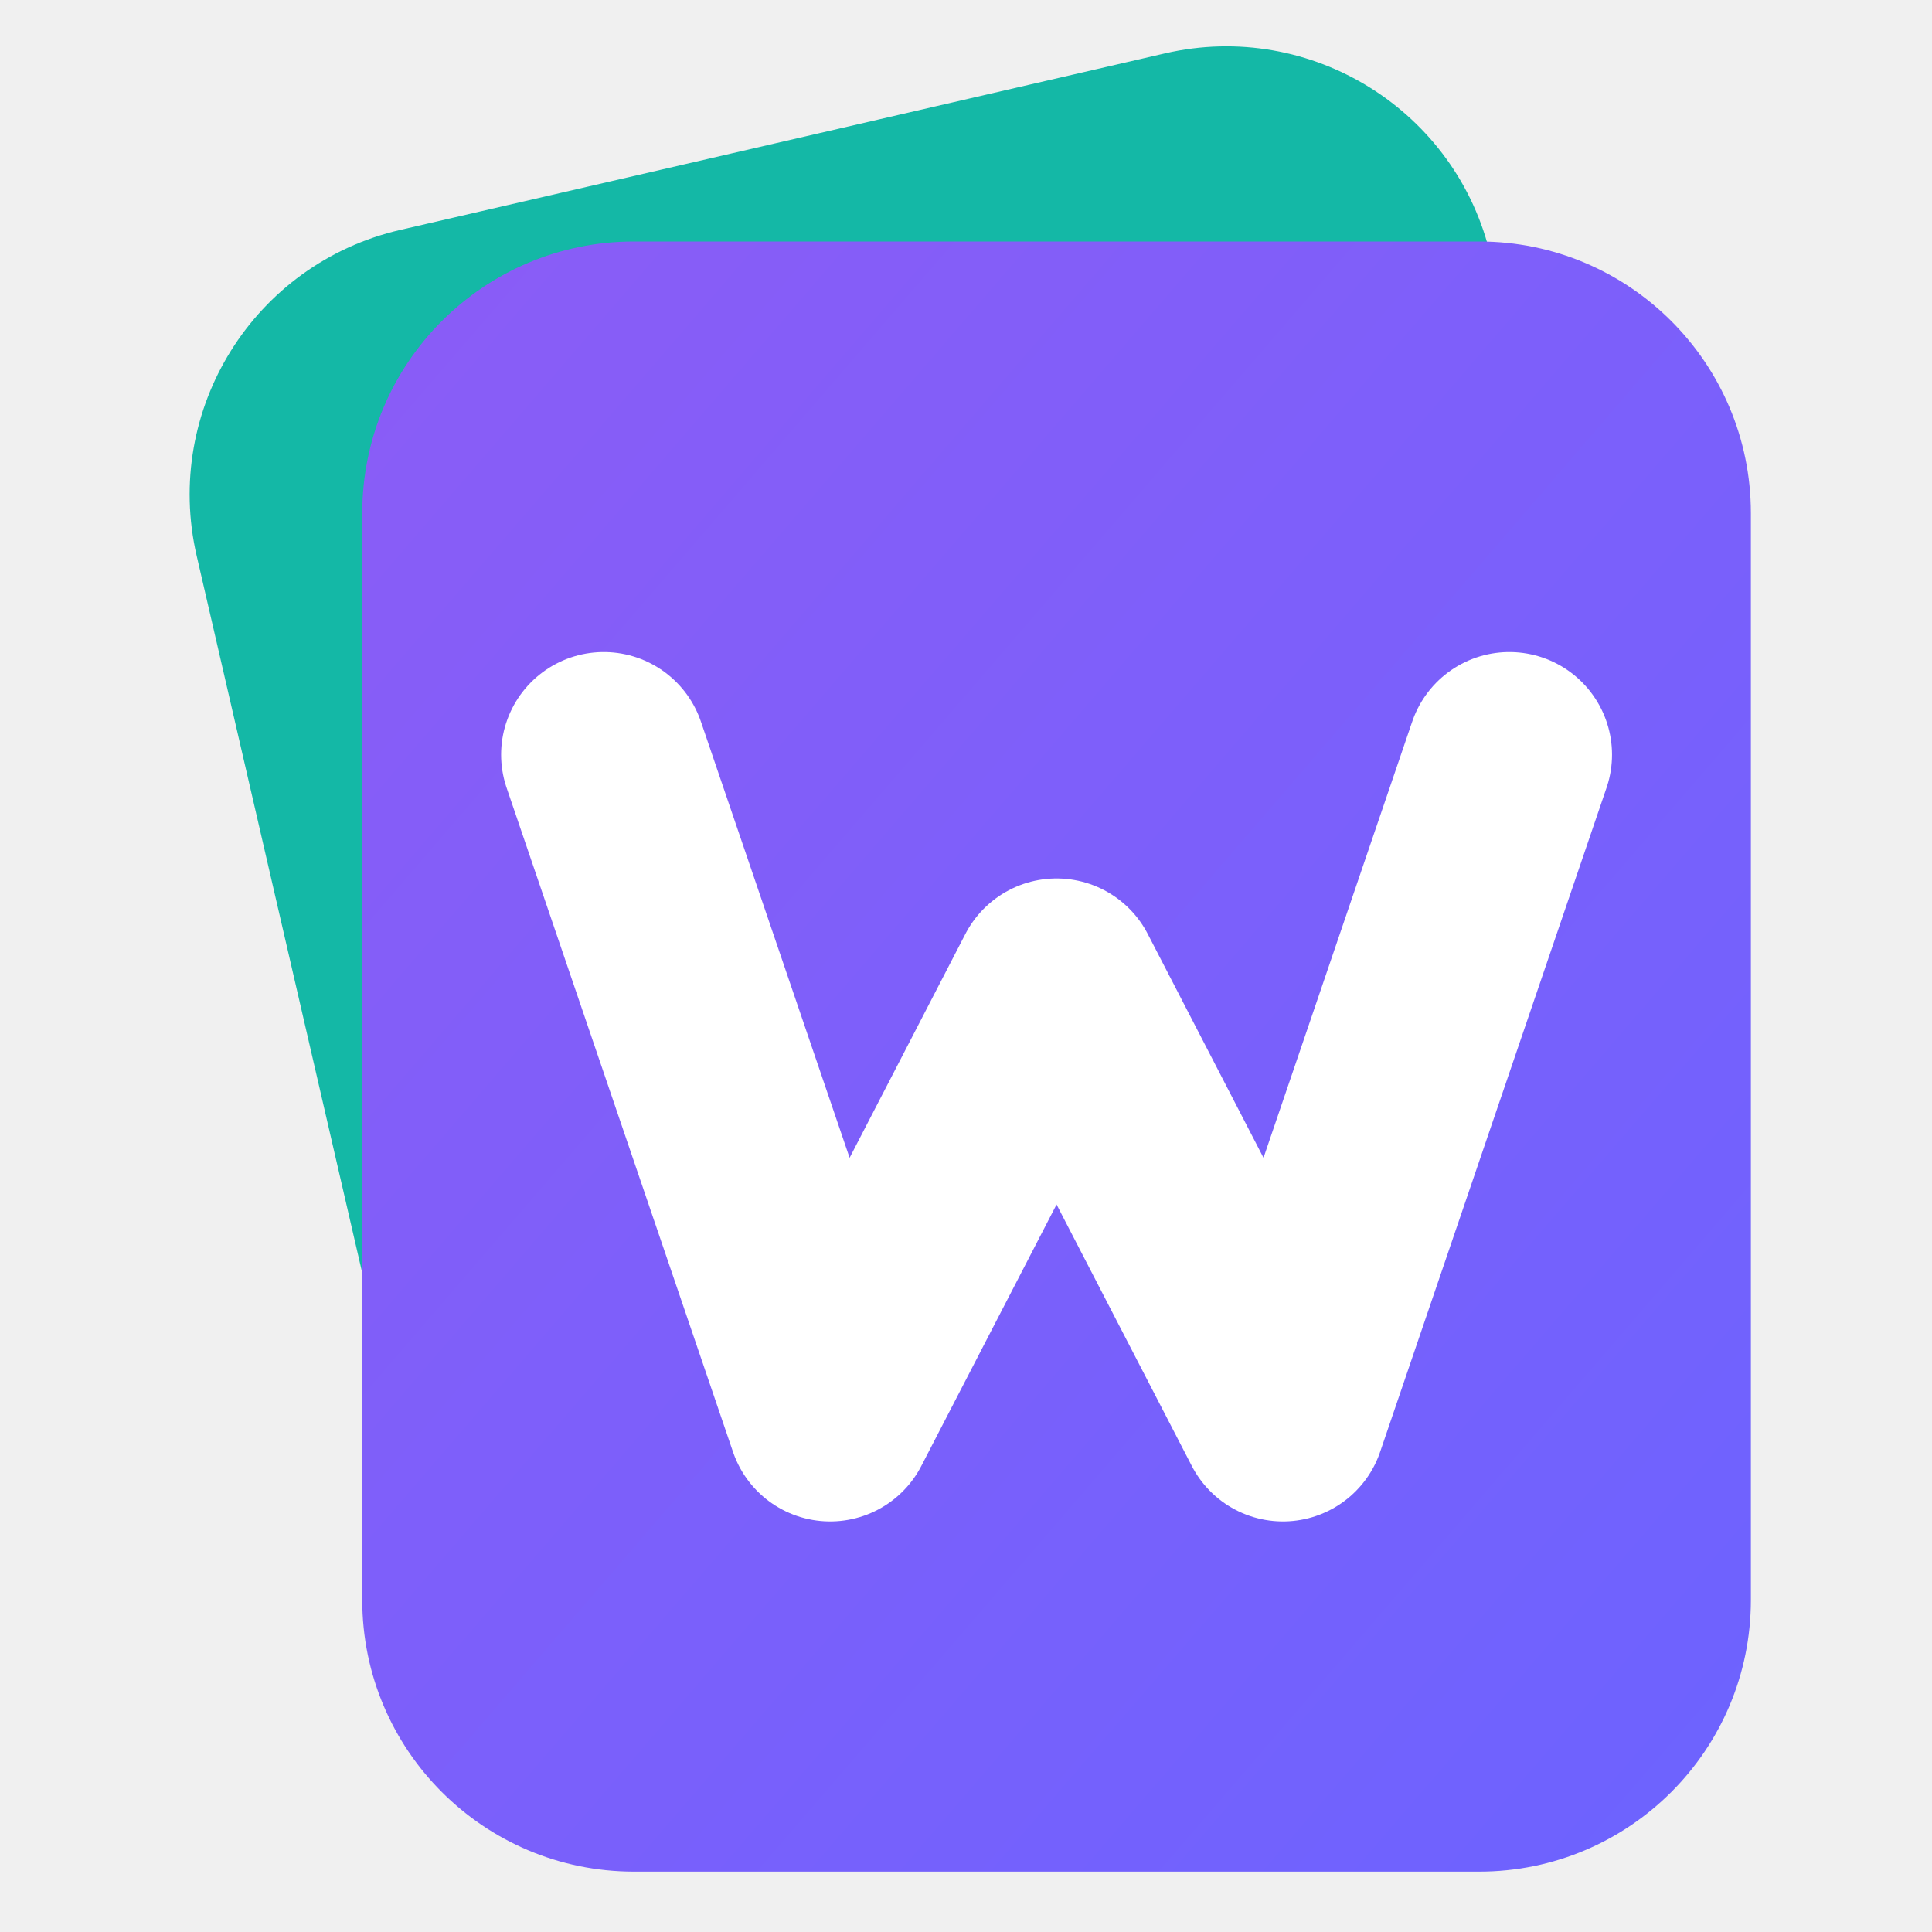
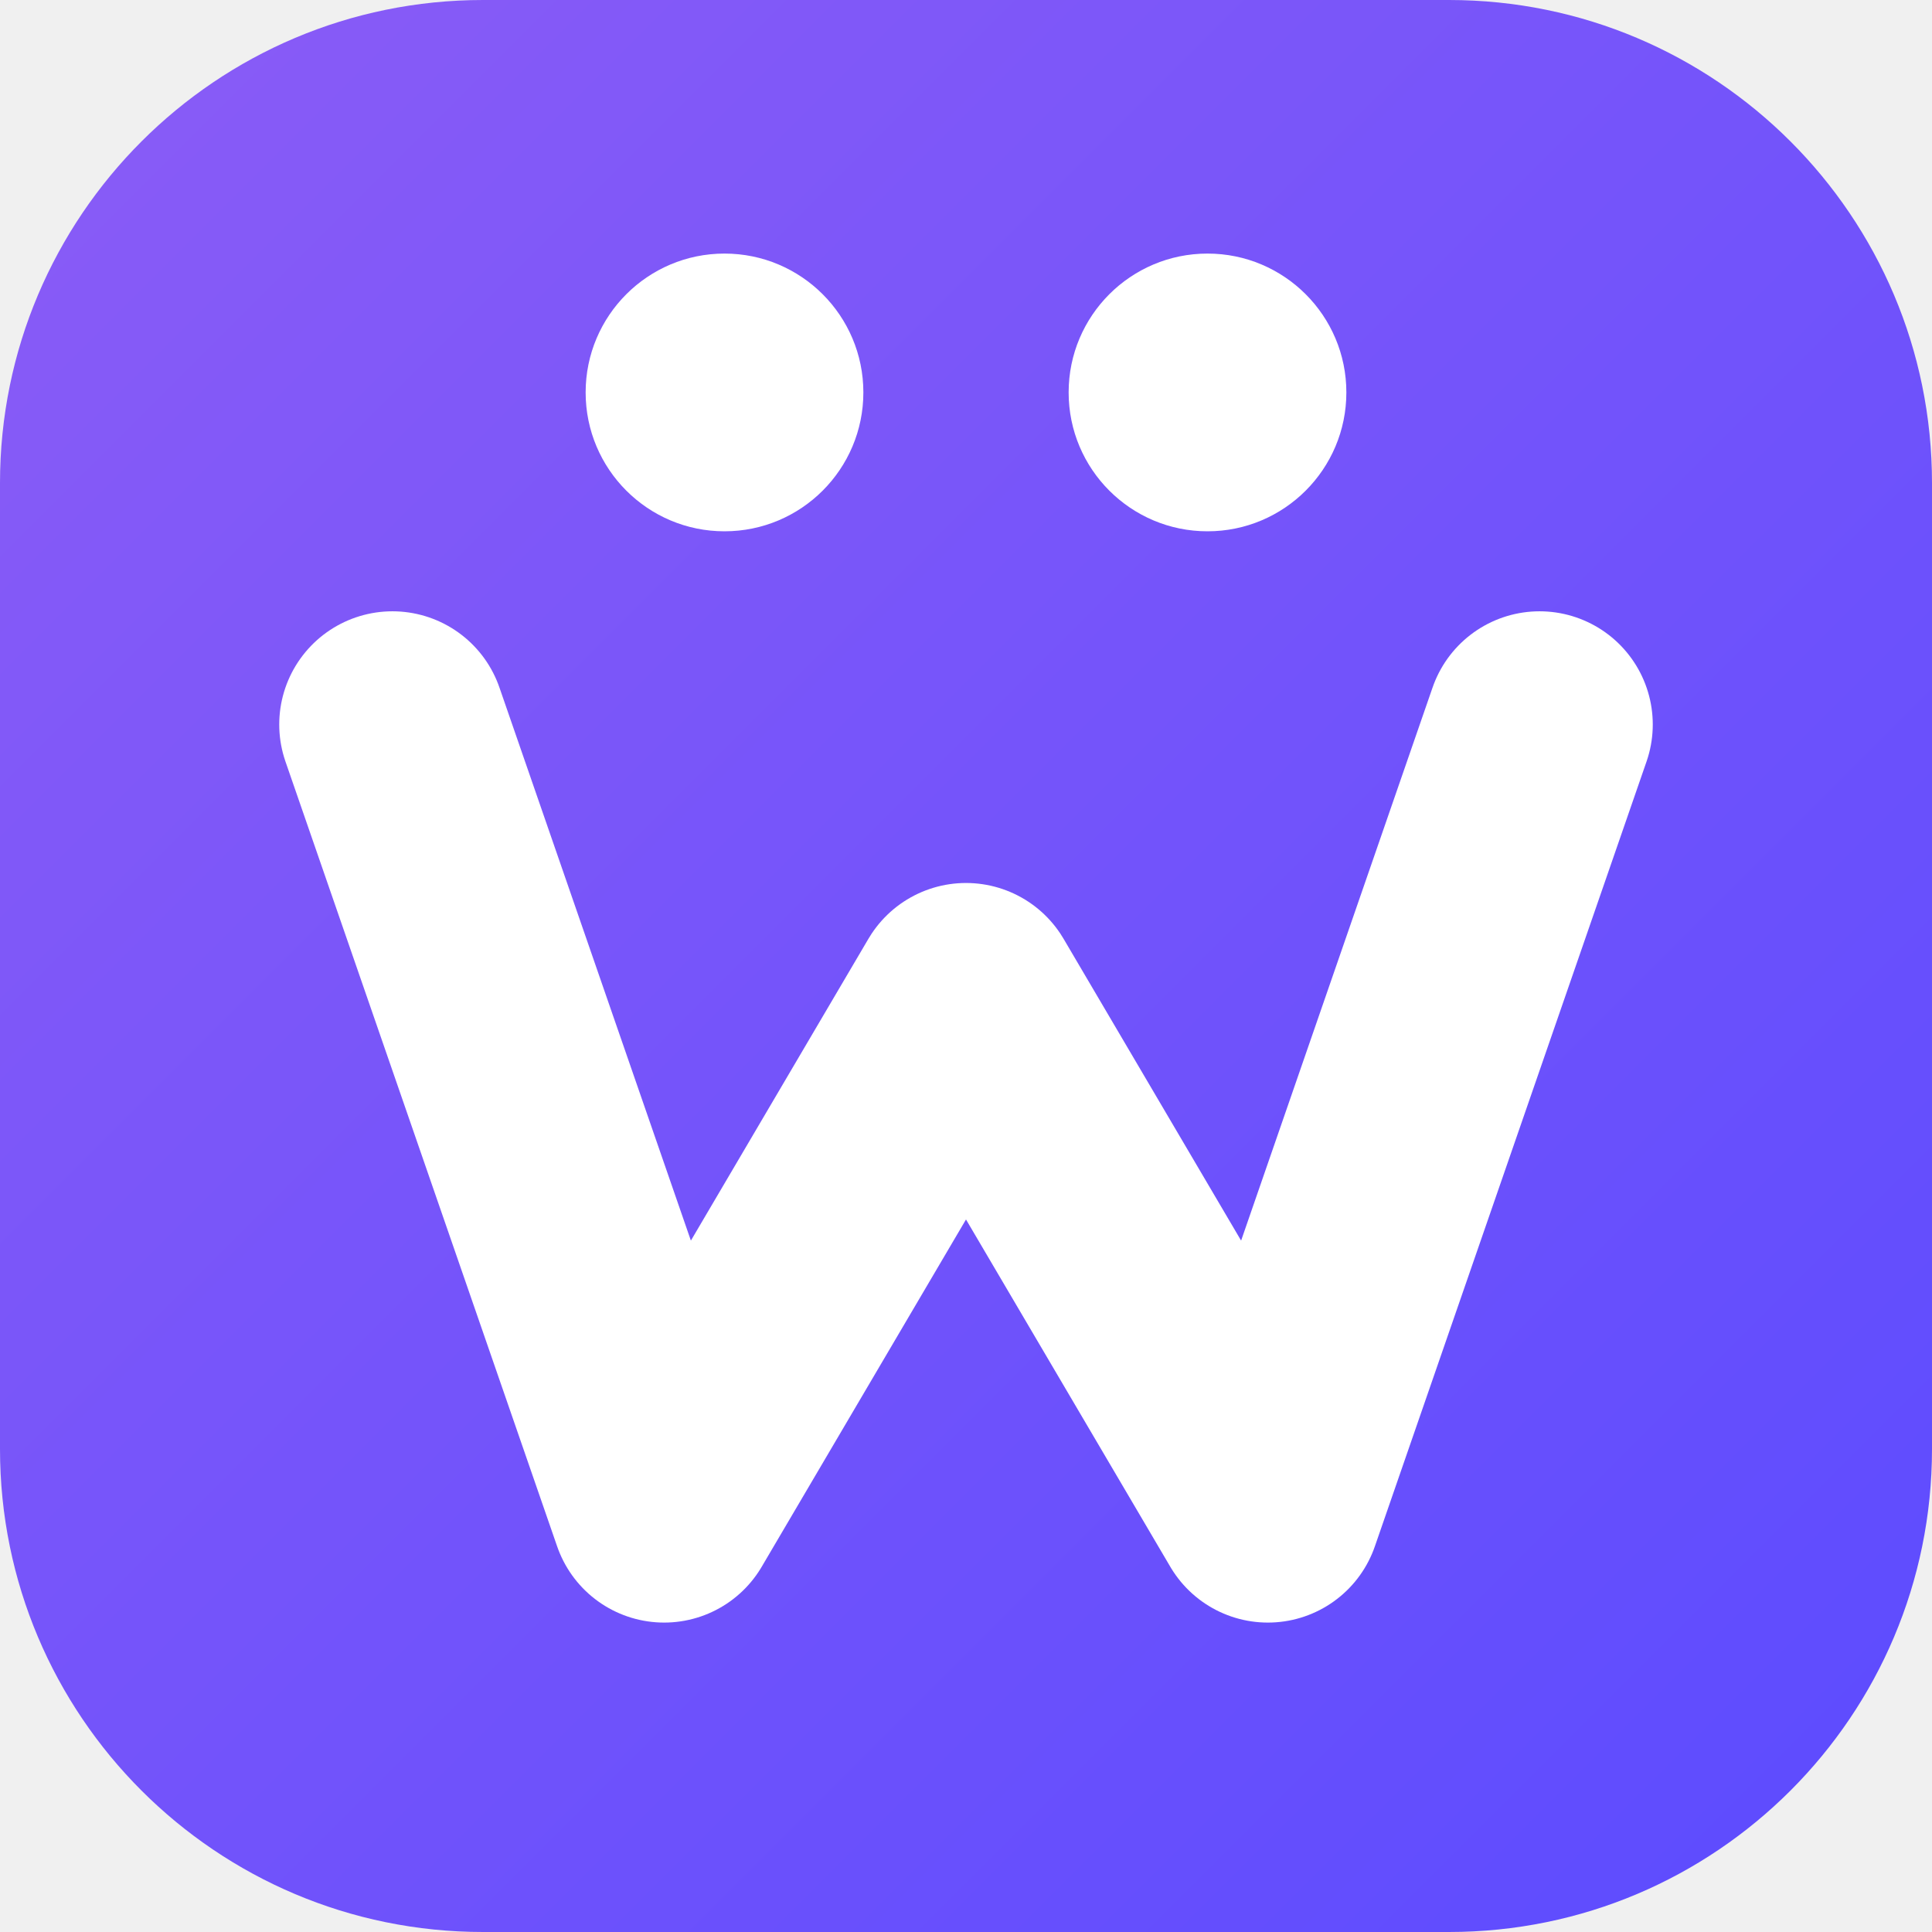
<svg xmlns="http://www.w3.org/2000/svg" viewBox="0 0 64 64">
  <defs>
    <linearGradient id="g" x1="0" y1="0" x2="1" y2="1">
      <stop offset="0" stop-color="#8b5cf6" />
-       <stop offset="1" stop-color="#6c63ff" />
+       <stop offset="1" stop-color="#5b4bff" />
    </linearGradient>
  </defs>
-   <rect x="10" y="4" width="44" height="54" rx="9" fill="#14b8a6" transform="rotate(-13 32 31)" />
-   <rect x="12" y="8" width="46" height="54" rx="9" fill="url(#g)" />
-   <path d="M20 25 L27.5 47 L35 32.5 L42.5 47 L50 25" fill="none" stroke="#fff" stroke-width="6.8" stroke-linecap="round" stroke-linejoin="round" />
+   <rect width="64" height="64" rx="16" fill="url(#g)" />
+   <circle cx="24" cy="13" r="4.6" fill="#fff" />
+   <circle cx="40" cy="13" r="4.6" fill="#fff" />
+   <path d="M13 24 L22 50 L32 33 L42 50 L51 24" fill="none" stroke="#fff" stroke-width="7.5" stroke-linecap="round" stroke-linejoin="round" />
</svg>
